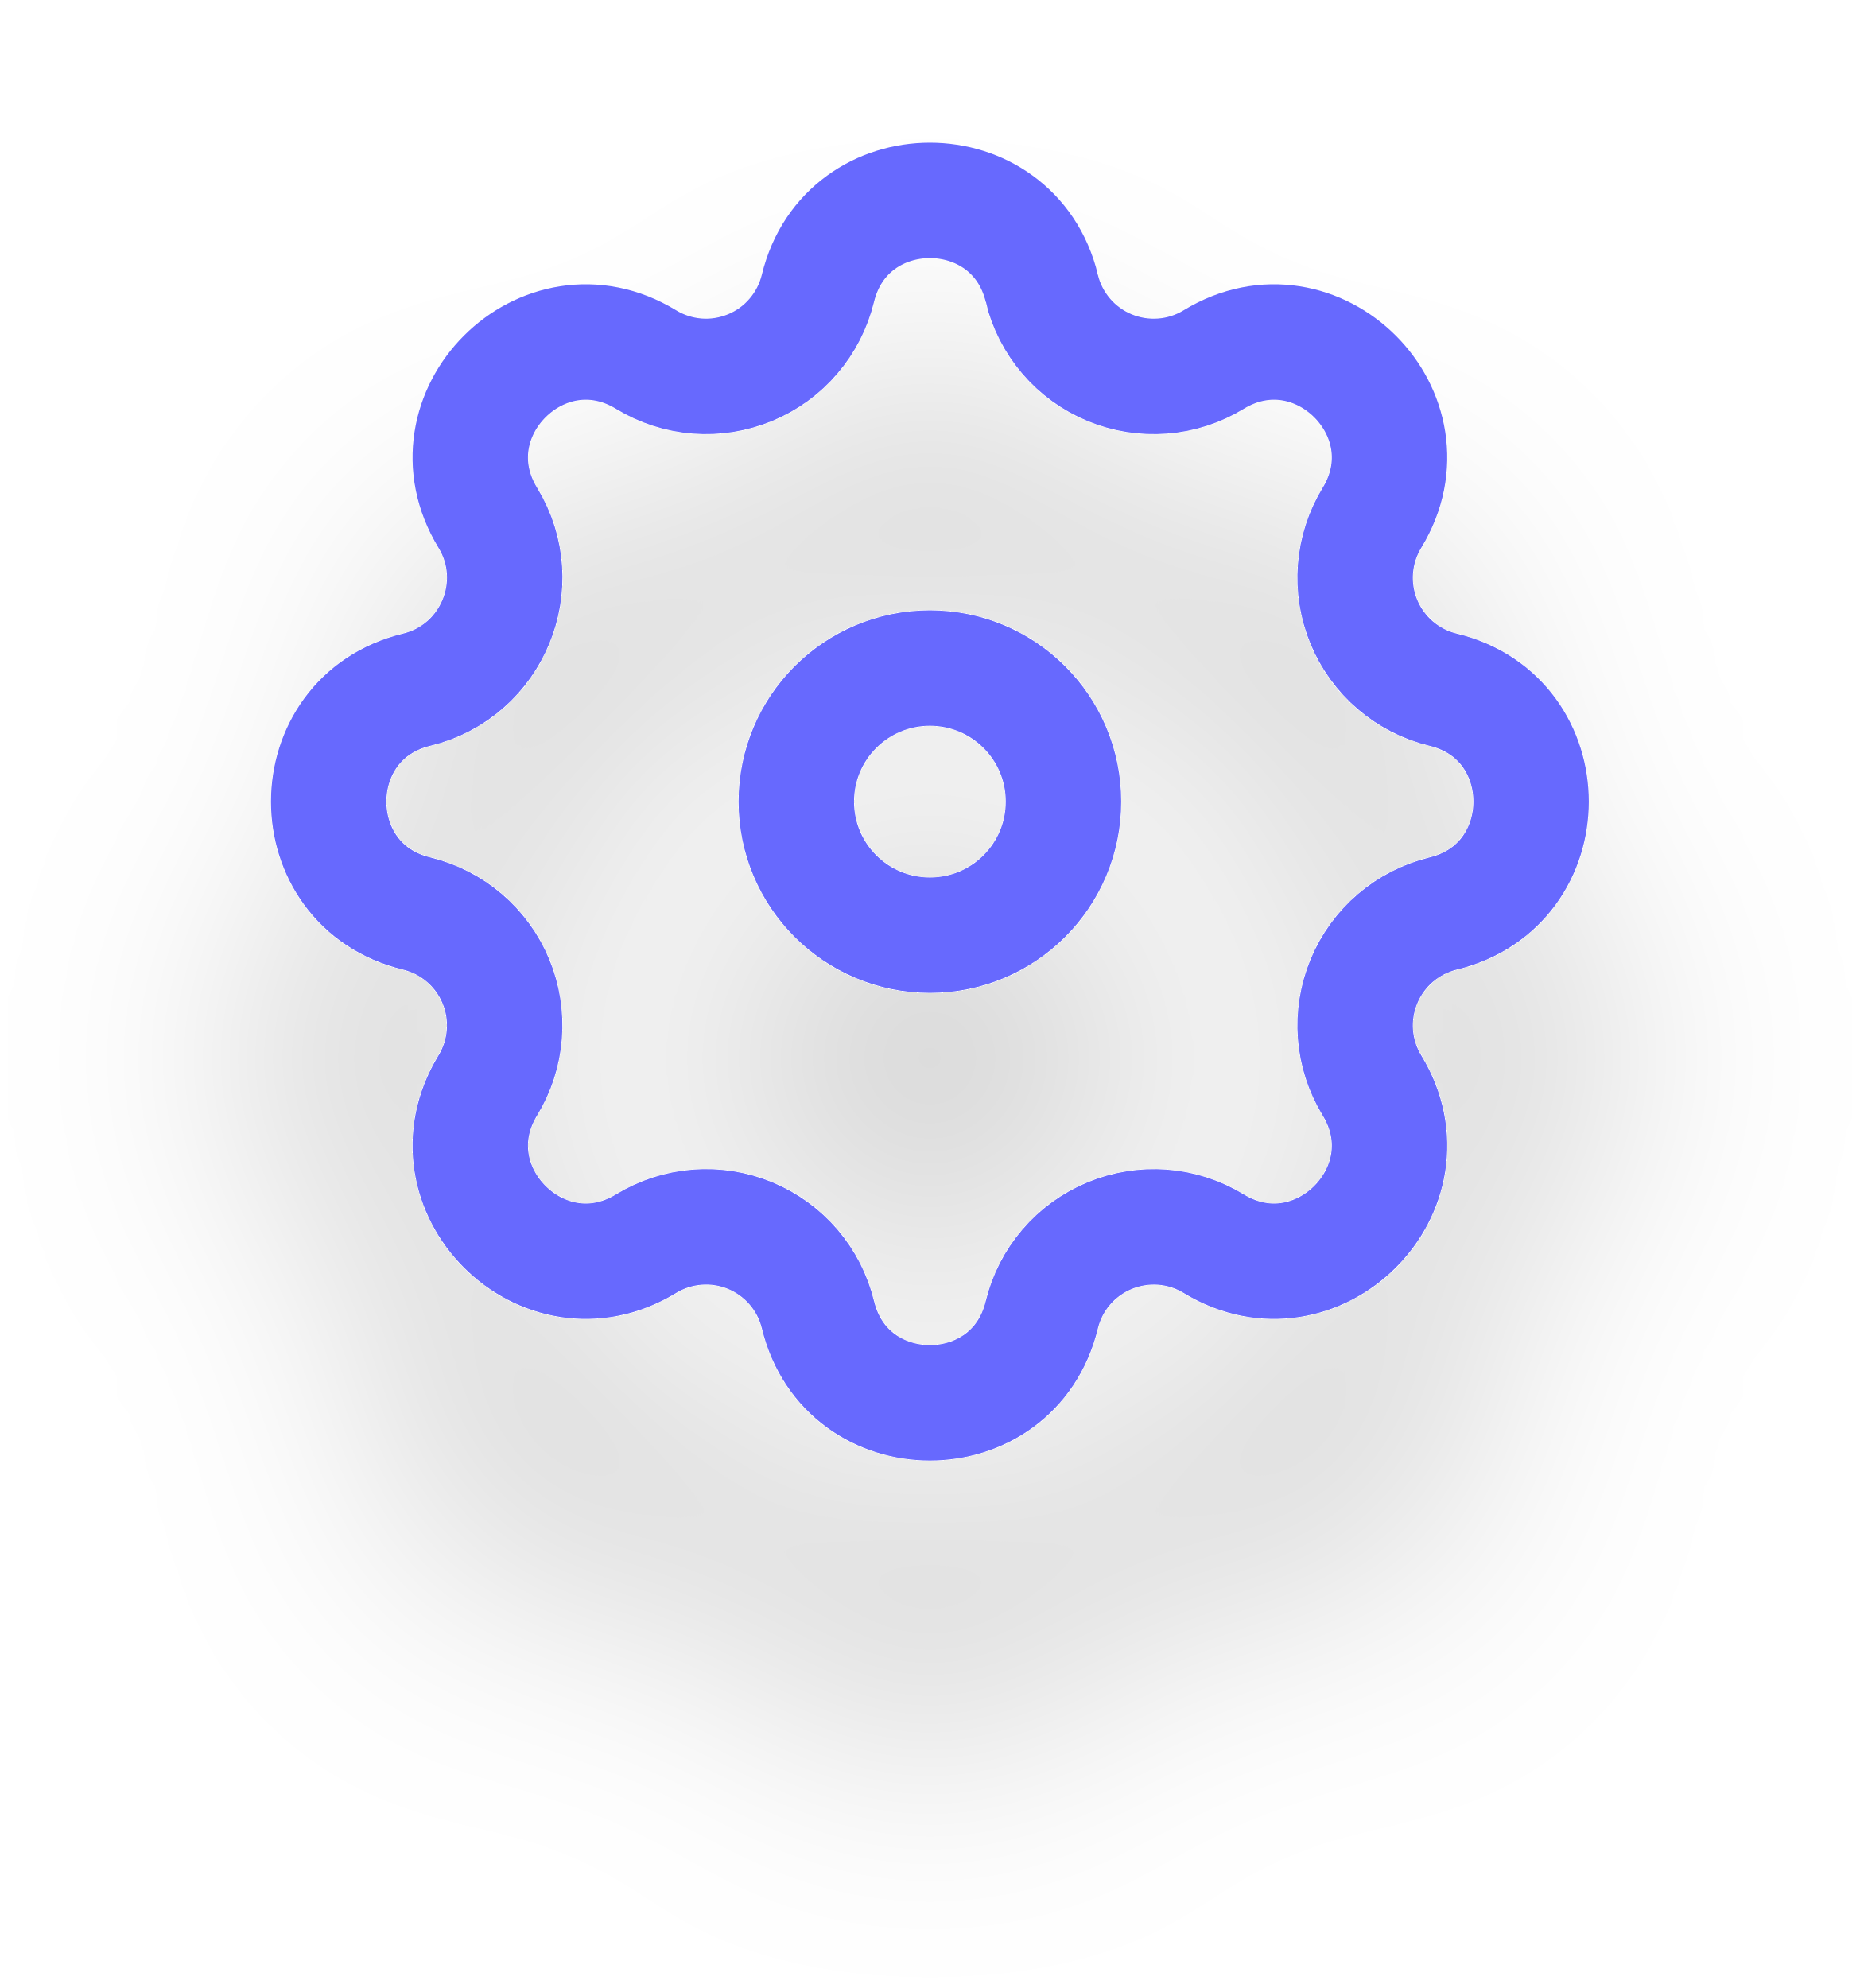
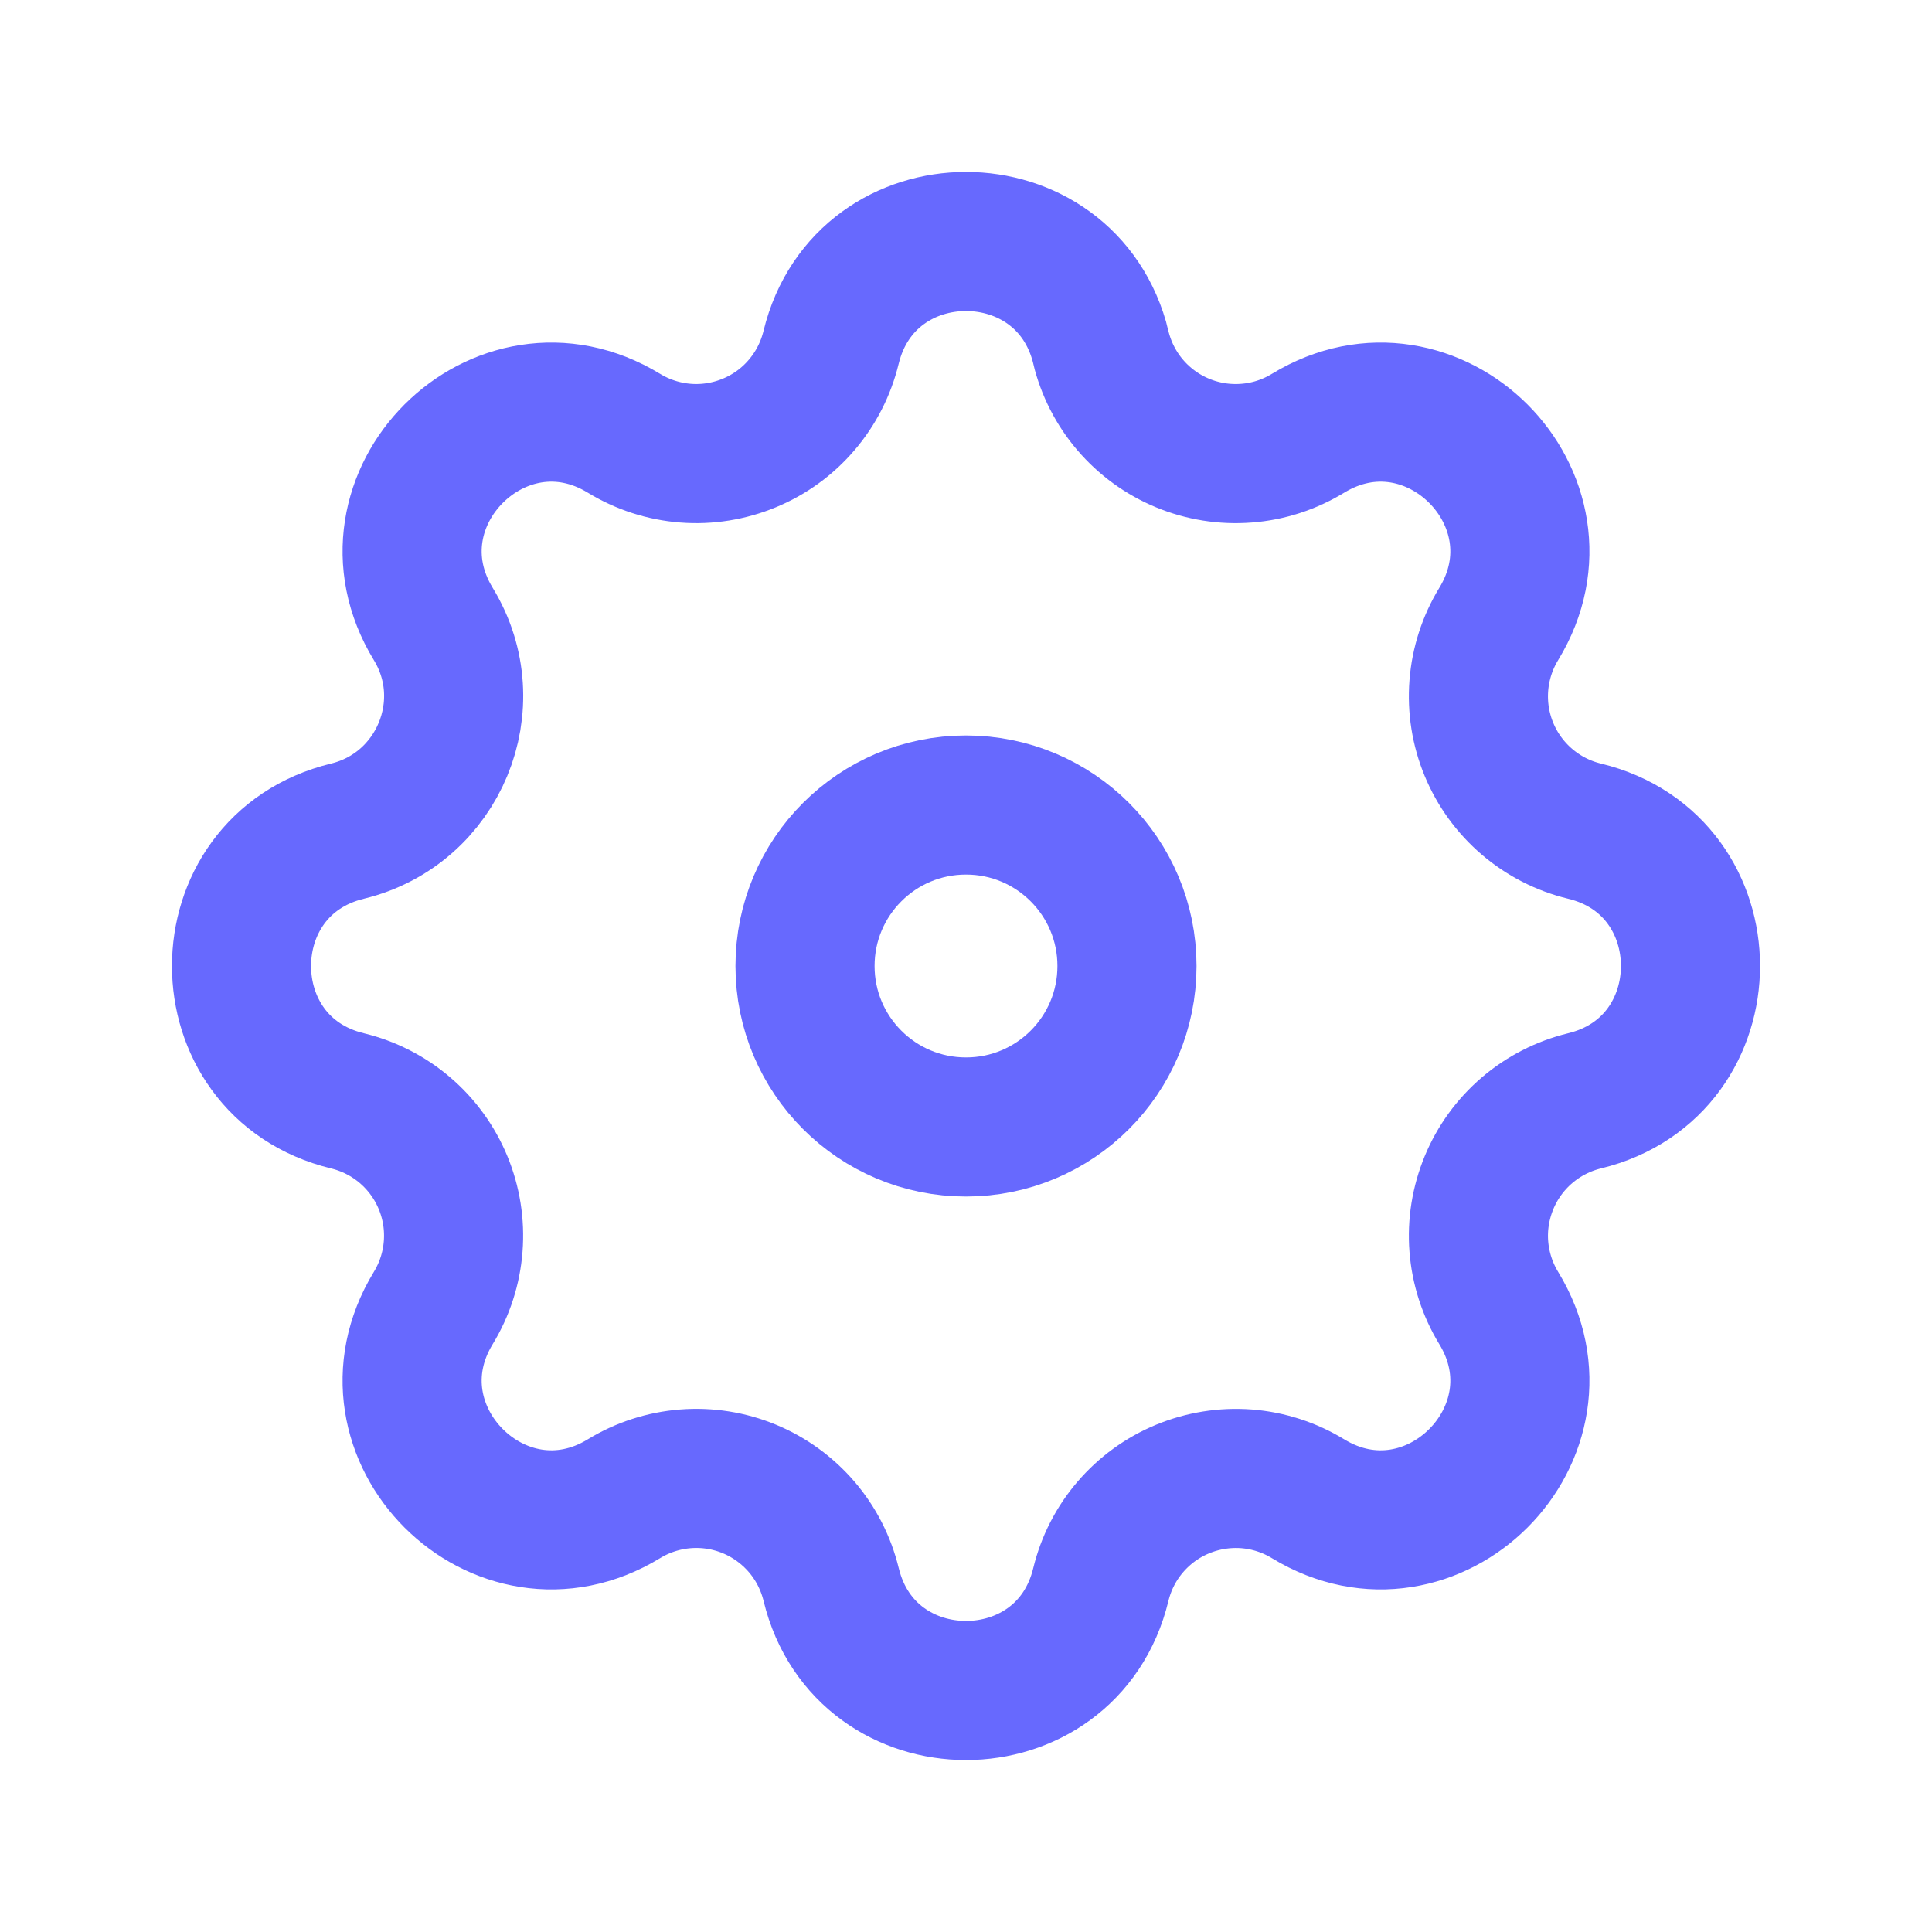
- <svg xmlns="http://www.w3.org/2000/svg" width="29" height="31" viewBox="0 0 29 31" fill="none">
-   <g filter="url(#filter0_d_369_16588)">
-     <path fill-rule="evenodd" clip-rule="evenodd" d="M16.246 4.496C15.801 2.668 13.199 2.668 12.754 4.496C12.687 4.771 12.557 5.026 12.373 5.241C12.19 5.456 11.958 5.624 11.697 5.732C11.435 5.84 11.153 5.886 10.871 5.864C10.589 5.842 10.316 5.754 10.075 5.607C8.467 4.627 6.627 6.467 7.607 8.075C8.24 9.113 7.678 10.468 6.497 10.755C4.668 11.199 4.668 13.802 6.497 14.245C6.772 14.312 7.027 14.442 7.242 14.626C7.457 14.81 7.625 15.042 7.733 15.303C7.841 15.564 7.886 15.847 7.864 16.129C7.842 16.411 7.754 16.684 7.607 16.925C6.627 18.533 8.467 20.373 10.075 19.393C10.316 19.246 10.589 19.158 10.871 19.136C11.153 19.114 11.436 19.159 11.697 19.267C11.958 19.375 12.19 19.544 12.374 19.758C12.558 19.973 12.688 20.228 12.755 20.503C13.199 22.332 15.802 22.332 16.245 20.503C16.312 20.228 16.442 19.973 16.626 19.759C16.81 19.544 17.042 19.376 17.303 19.268C17.564 19.16 17.847 19.115 18.129 19.136C18.411 19.158 18.684 19.246 18.925 19.393C20.533 20.373 22.373 18.533 21.393 16.925C21.246 16.684 21.158 16.411 21.136 16.129C21.114 15.848 21.16 15.565 21.268 15.303C21.376 15.042 21.544 14.81 21.759 14.626C21.973 14.443 22.228 14.312 22.503 14.245C24.332 13.801 24.332 11.198 22.503 10.755C22.228 10.689 21.973 10.558 21.758 10.374C21.543 10.19 21.375 9.958 21.267 9.697C21.159 9.436 21.114 9.153 21.136 8.871C21.158 8.589 21.246 8.316 21.393 8.075C22.373 6.467 20.533 4.627 18.925 5.607C18.684 5.754 18.411 5.843 18.129 5.864C17.847 5.886 17.564 5.841 17.303 5.733C17.042 5.625 16.81 5.457 16.626 5.242C16.442 5.027 16.311 4.772 16.245 4.497L16.246 4.496Z" stroke="#6769FE" stroke-width="1.8" />
-     <path d="M16.583 12.5C16.583 13.651 15.651 14.583 14.5 14.583C13.349 14.583 12.417 13.651 12.417 12.5C12.417 11.349 13.349 10.417 14.5 10.417C15.651 10.417 16.583 11.349 16.583 12.5Z" stroke="#6769FE" stroke-width="1.8" />
-   </g>
-   <defs>
-     <filter id="filter0_d_369_16588" x="-2" y="0" width="33" height="33" filterUnits="userSpaceOnUse" color-interpolation-filters="sRGB">
-       <feFlood flood-opacity="0" result="BackgroundImageFix" />
-       <feColorMatrix in="SourceAlpha" type="matrix" values="0 0 0 0 0 0 0 0 0 0 0 0 0 0 0 0 0 0 127 0" result="hardAlpha" />
-       <feOffset dy="4" />
-       <feGaussianBlur stdDeviation="2" />
-       <feComposite in2="hardAlpha" operator="out" />
-       <feColorMatrix type="matrix" values="0 0 0 0 0 0 0 0 0 0 0 0 0 0 0 0 0 0 0.25 0" />
-       <feBlend mode="normal" in2="BackgroundImageFix" result="effect1_dropShadow_369_16588" />
-       <feBlend mode="normal" in="SourceGraphic" in2="effect1_dropShadow_369_16588" result="shape" />
-     </filter>
-   </defs>
+ <svg xmlns="http://www.w3.org/2000/svg" width="25" height="25" viewBox="0 0 25 25" fill="none">
+   <path fill-rule="evenodd" clip-rule="evenodd" d="M14.246 4.496C13.801 2.668 11.199 2.668 10.754 4.496C10.687 4.771 10.557 5.026 10.373 5.241C10.19 5.456 9.958 5.624 9.697 5.732C9.436 5.84 9.153 5.886 8.871 5.864C8.589 5.842 8.316 5.754 8.075 5.607C6.467 4.627 4.627 6.467 5.607 8.075C6.24 9.113 5.678 10.468 4.497 10.755C2.668 11.199 2.668 13.802 4.497 14.245C4.772 14.312 5.027 14.442 5.242 14.626C5.457 14.81 5.625 15.042 5.733 15.303C5.841 15.564 5.886 15.847 5.864 16.129C5.842 16.411 5.754 16.684 5.607 16.925C4.627 18.533 6.467 20.373 8.075 19.393C8.316 19.246 8.589 19.158 8.871 19.136C9.153 19.114 9.436 19.159 9.697 19.267C9.958 19.375 10.19 19.544 10.374 19.758C10.558 19.973 10.688 20.228 10.755 20.503C11.199 22.332 13.802 22.332 14.245 20.503C14.312 20.228 14.442 19.973 14.626 19.759C14.81 19.544 15.042 19.376 15.303 19.268C15.565 19.16 15.847 19.115 16.129 19.136C16.411 19.158 16.684 19.246 16.925 19.393C18.533 20.373 20.373 18.533 19.393 16.925C19.246 16.684 19.158 16.411 19.136 16.129C19.114 15.848 19.16 15.565 19.268 15.303C19.376 15.042 19.544 14.81 19.759 14.626C19.973 14.443 20.228 14.312 20.503 14.245C22.332 13.801 22.332 11.198 20.503 10.755C20.228 10.689 19.973 10.558 19.758 10.374C19.543 10.19 19.375 9.958 19.267 9.697C19.159 9.436 19.114 9.153 19.136 8.871C19.158 8.589 19.246 8.316 19.393 8.075C20.373 6.467 18.533 4.627 16.925 5.607C16.684 5.754 16.411 5.843 16.129 5.864C15.847 5.886 15.564 5.841 15.303 5.733C15.042 5.625 14.81 5.457 14.626 5.242C14.442 5.027 14.312 4.772 14.245 4.497L14.246 4.496Z" stroke="#6769FE" stroke-width="1.8" />
+   <path d="M14.583 12.5C14.583 13.651 13.651 14.583 12.5 14.583C11.349 14.583 10.417 13.651 10.417 12.5C10.417 11.349 11.349 10.417 12.5 10.417C13.651 10.417 14.583 11.349 14.583 12.5Z" stroke="#6769FE" stroke-width="1.8" />
</svg>
